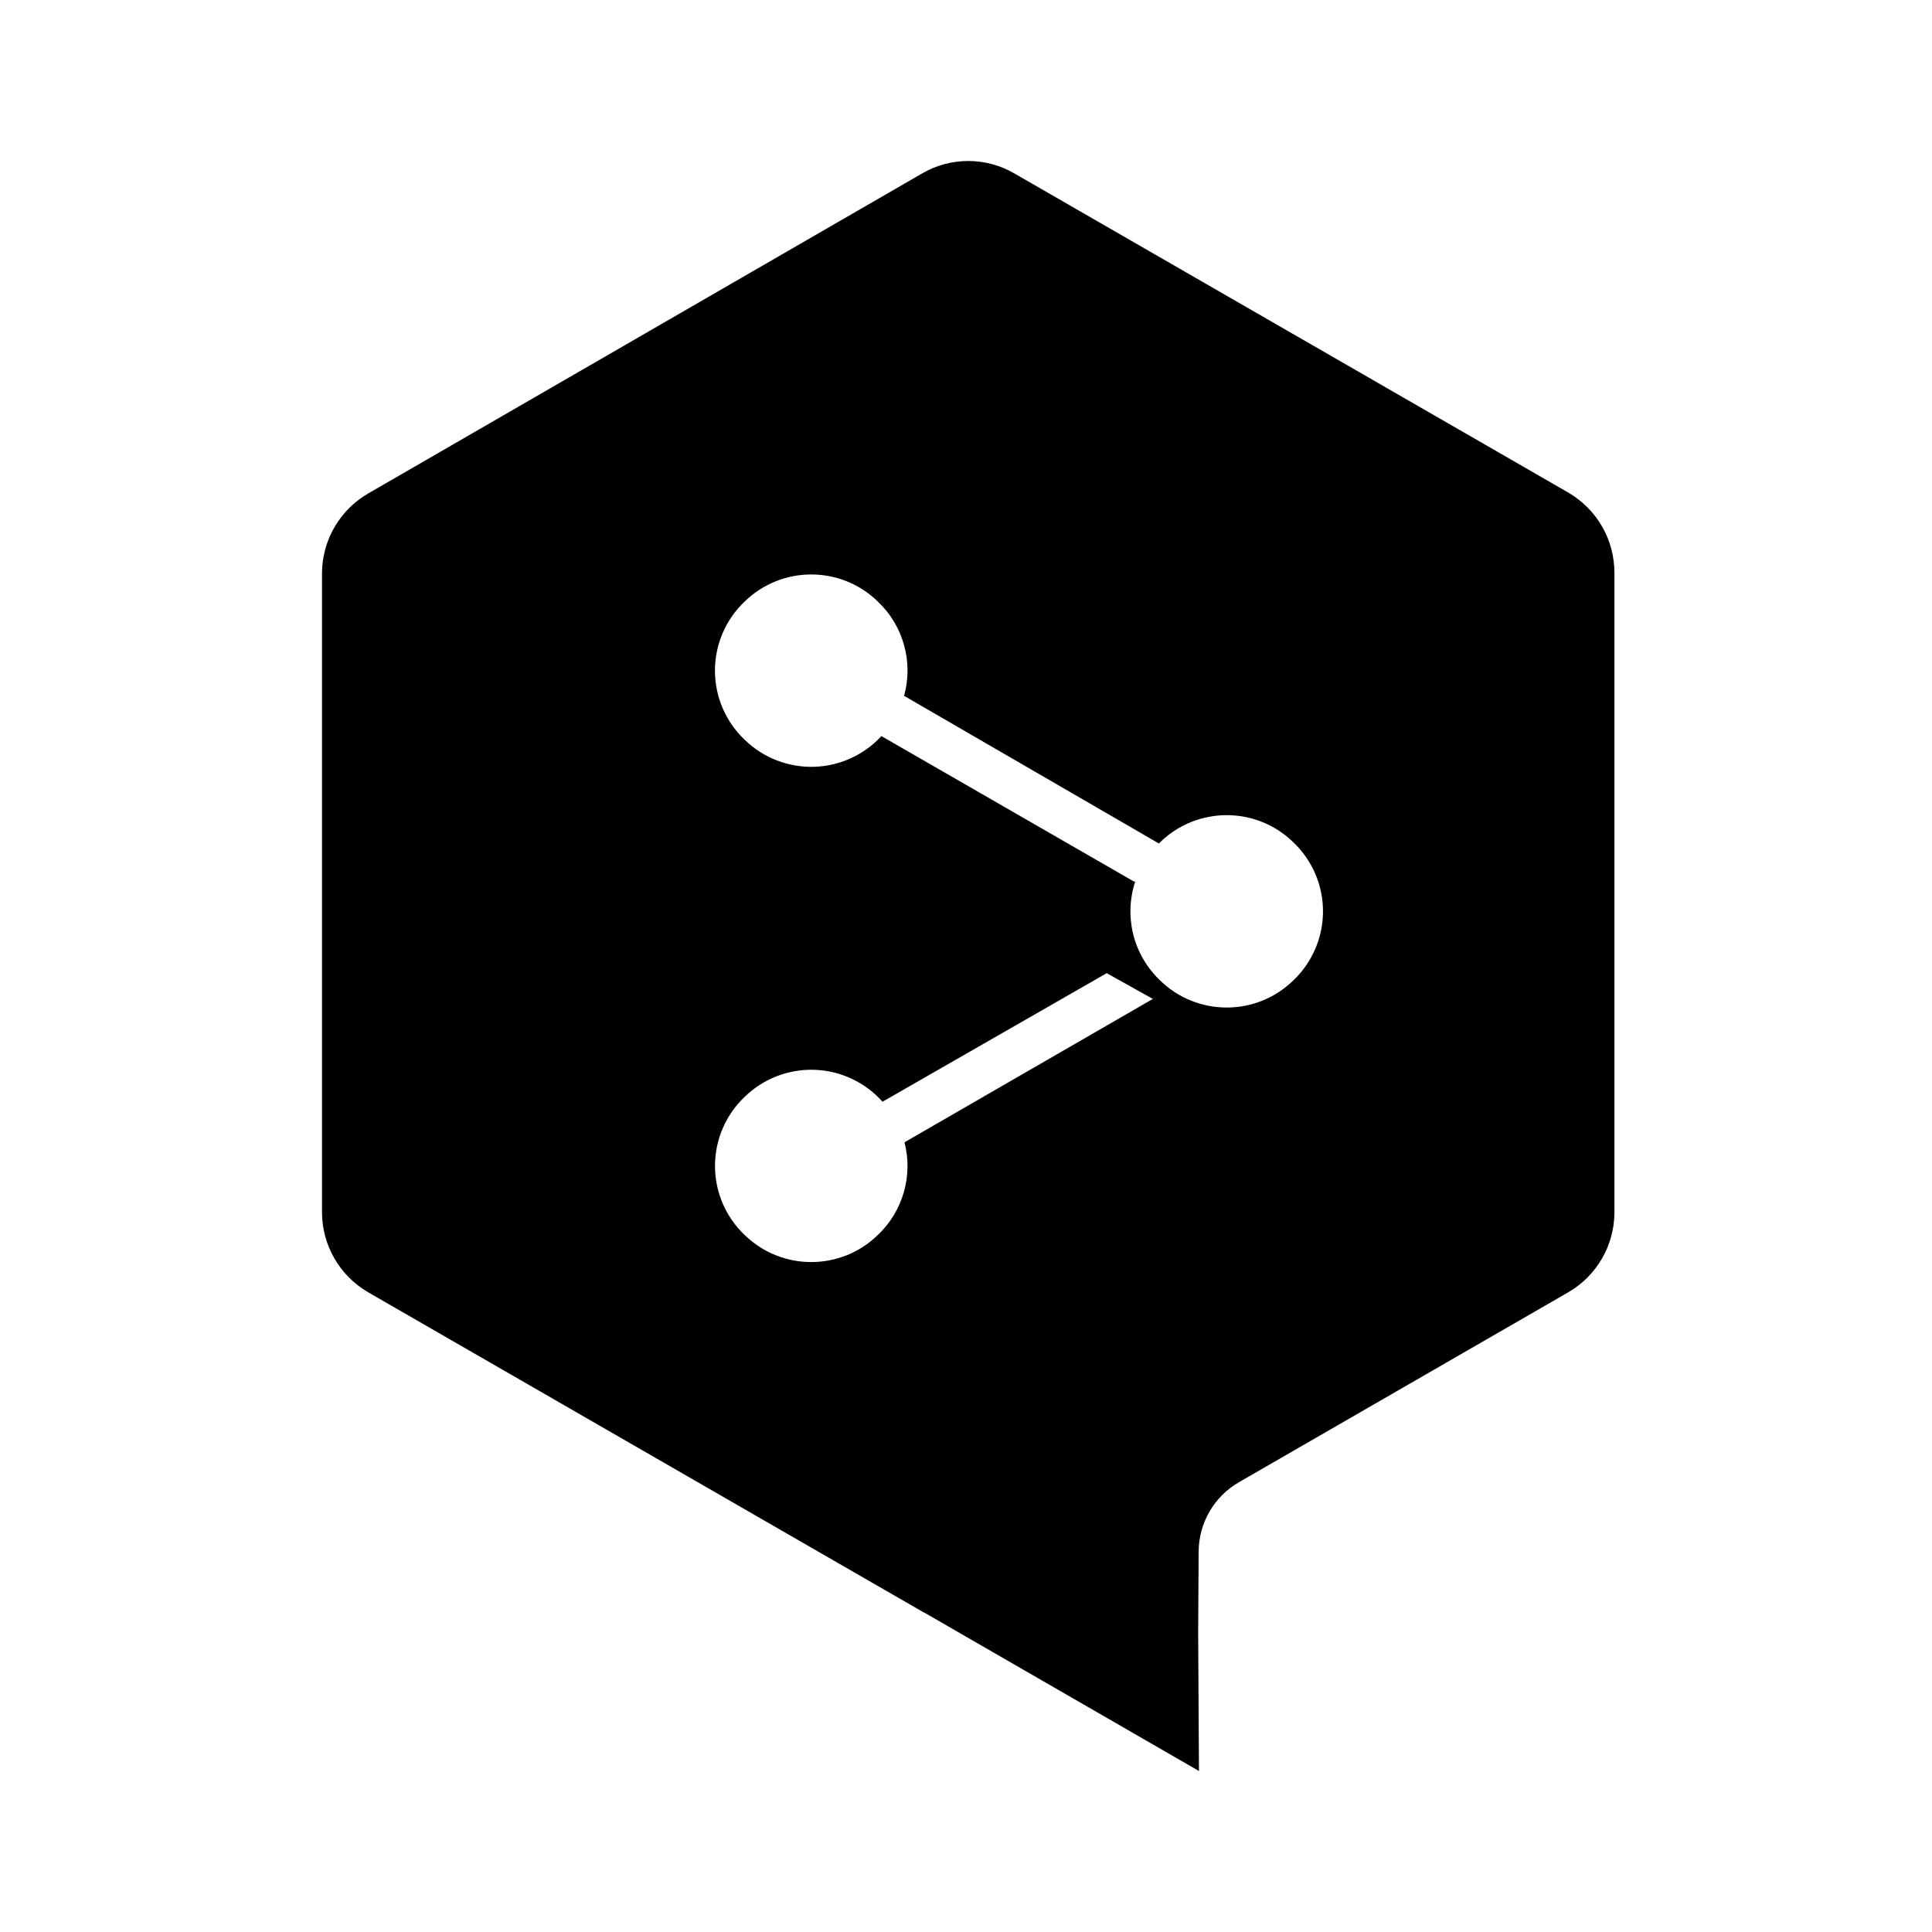
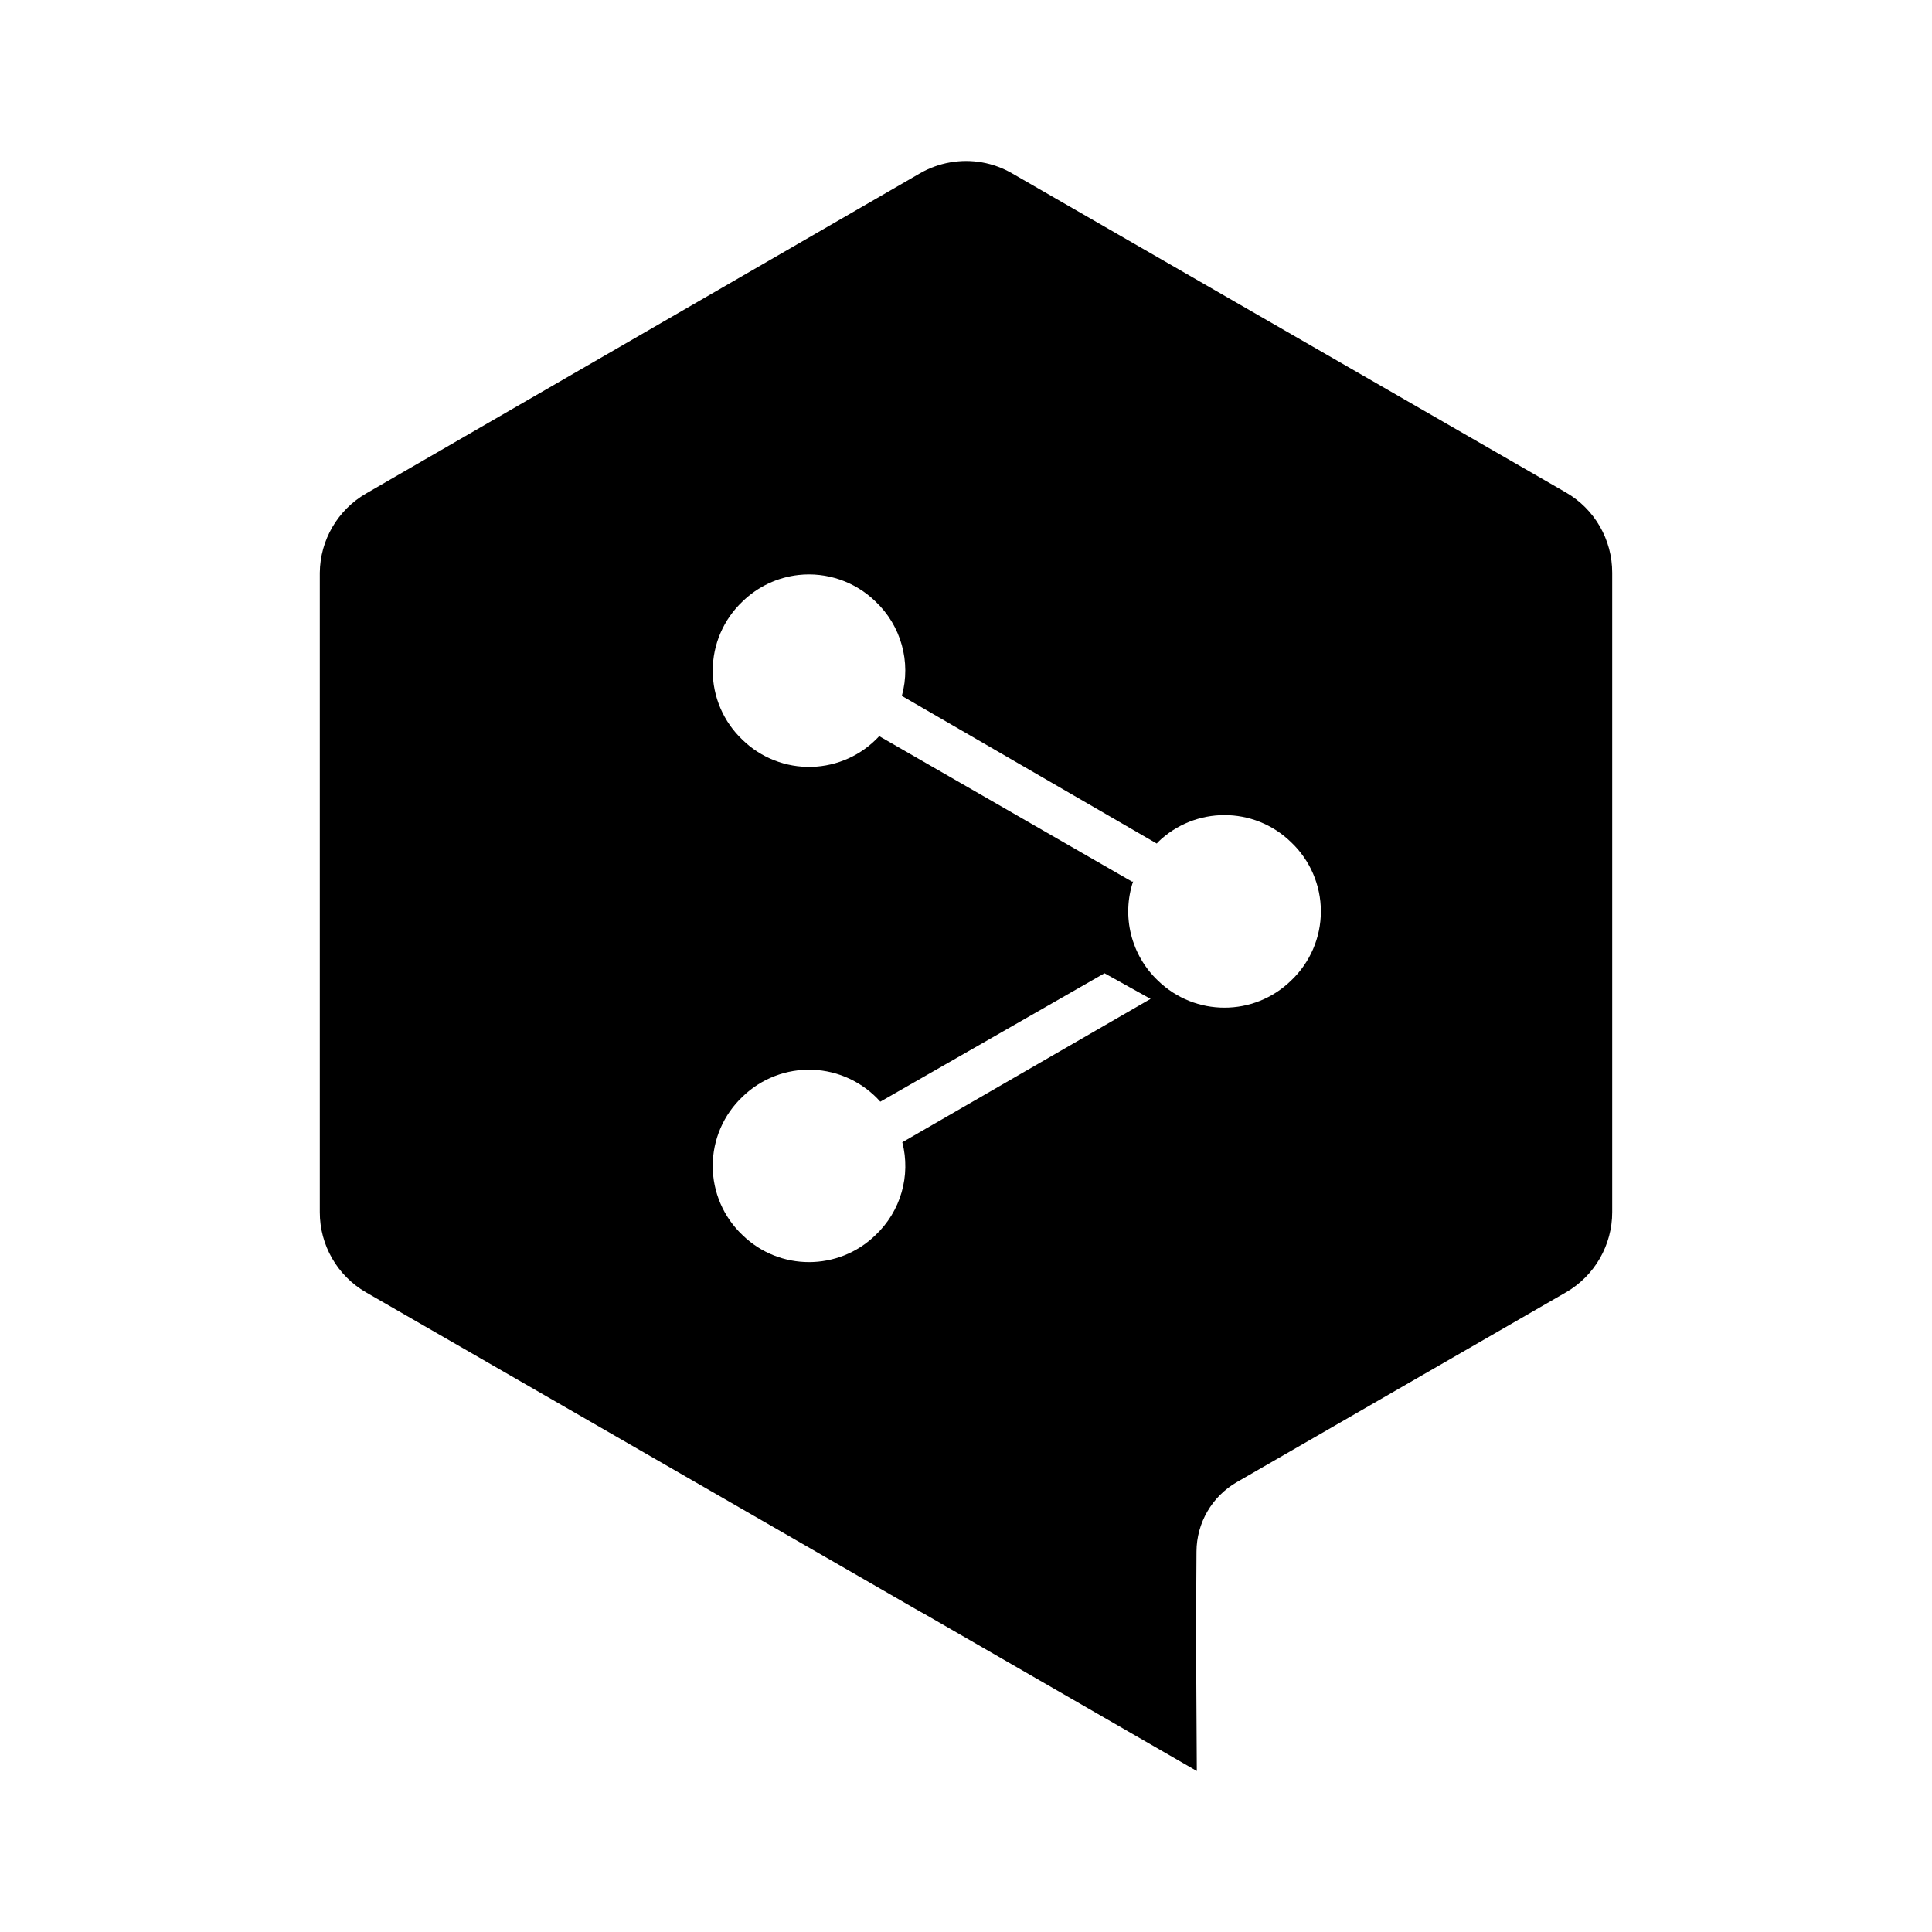
- <svg xmlns="http://www.w3.org/2000/svg" viewBox="0 0 24 24">
-   <path fill-rule="evenodd" d="M4 7.116v7.94c0 .413.218.79.573.997l6.881 3.965.05.027L14.894 22l-.01-1.719.006-1.008a1 1 0 0 1 .5-.86l4.092-2.36a1.15 1.15 0 0 0 .573-.997v-7.94c0-.413-.218-.79-.573-.997l-6.88-3.964a1.14 1.14 0 0 0-1.148 0L4.574 6.13A1.15 1.15 0 0 0 4 7.116m6.903.355a1.185 1.185 0 0 0-1.651 0 1.183 1.183 0 0 0 0 1.72 1.185 1.185 0 0 0 1.697-.047l3.143 1.81.011-.006c-.14.42-.037.903.31 1.233a1.185 1.185 0 0 0 1.651 0 1.183 1.183 0 0 0 0-1.72 1.185 1.185 0 0 0-1.651 0l-.007.008-.01.009-3.165-1.834a1.18 1.18 0 0 0-.328-1.173m-1.651 6.153a1.185 1.185 0 0 1 1.711.062l2.785-1.597.573.32-3.085 1.781a1.18 1.18 0 0 1-.333 1.153 1.185 1.185 0 0 1-1.651 0 1.183 1.183 0 0 1 0-1.719" />
+ <svg xmlns="http://www.w3.org/2000/svg" viewBox="0 0 192 192">
+   <path d="M94.406 16.142a9.12 9.12 0 0 0-3 1.094L36.375 49.048a9.2 9.2 0 0 0-4.594 7.875v63.53a9.19 9.19 0 0 0 4.578 7.97l55.046 31.717.407.219L118.937 176l-.079-13.75.047-8.062a8 8 0 0 1 4-6.891l32.734-18.875a9.2 9.2 0 0 0 4.579-7.969v-63.53a9.19 9.19 0 0 0-4.579-7.97l-55.046-31.717a9.12 9.12 0 0 0-6.187-1.094zm-15.047 41a9.48 9.48 0 0 1 7.64 2.625 9.44 9.44 0 0 1 2.626 9.39l25.328 14.673.078-.079.047-.062a9.48 9.48 0 0 1 13.22 0 9.464 9.464 0 0 1 0 13.766 9.48 9.48 0 0 1-13.22 0 9.473 9.473 0 0 1-2.468-9.875l-.094.047-25.14-14.469a9.48 9.48 0 0 1-13.578.375 9.464 9.464 0 0 1 0-13.766 9.48 9.48 0 0 1 5.562-2.625zm30.406 39.578 4.578 2.547-24.672 14.25A9.44 9.44 0 0 1 87 122.75a9.48 9.48 0 0 1-13.203 0 9.464 9.464 0 0 1 0-13.766 9.48 9.48 0 0 1 13.687.5z" />
</svg>
